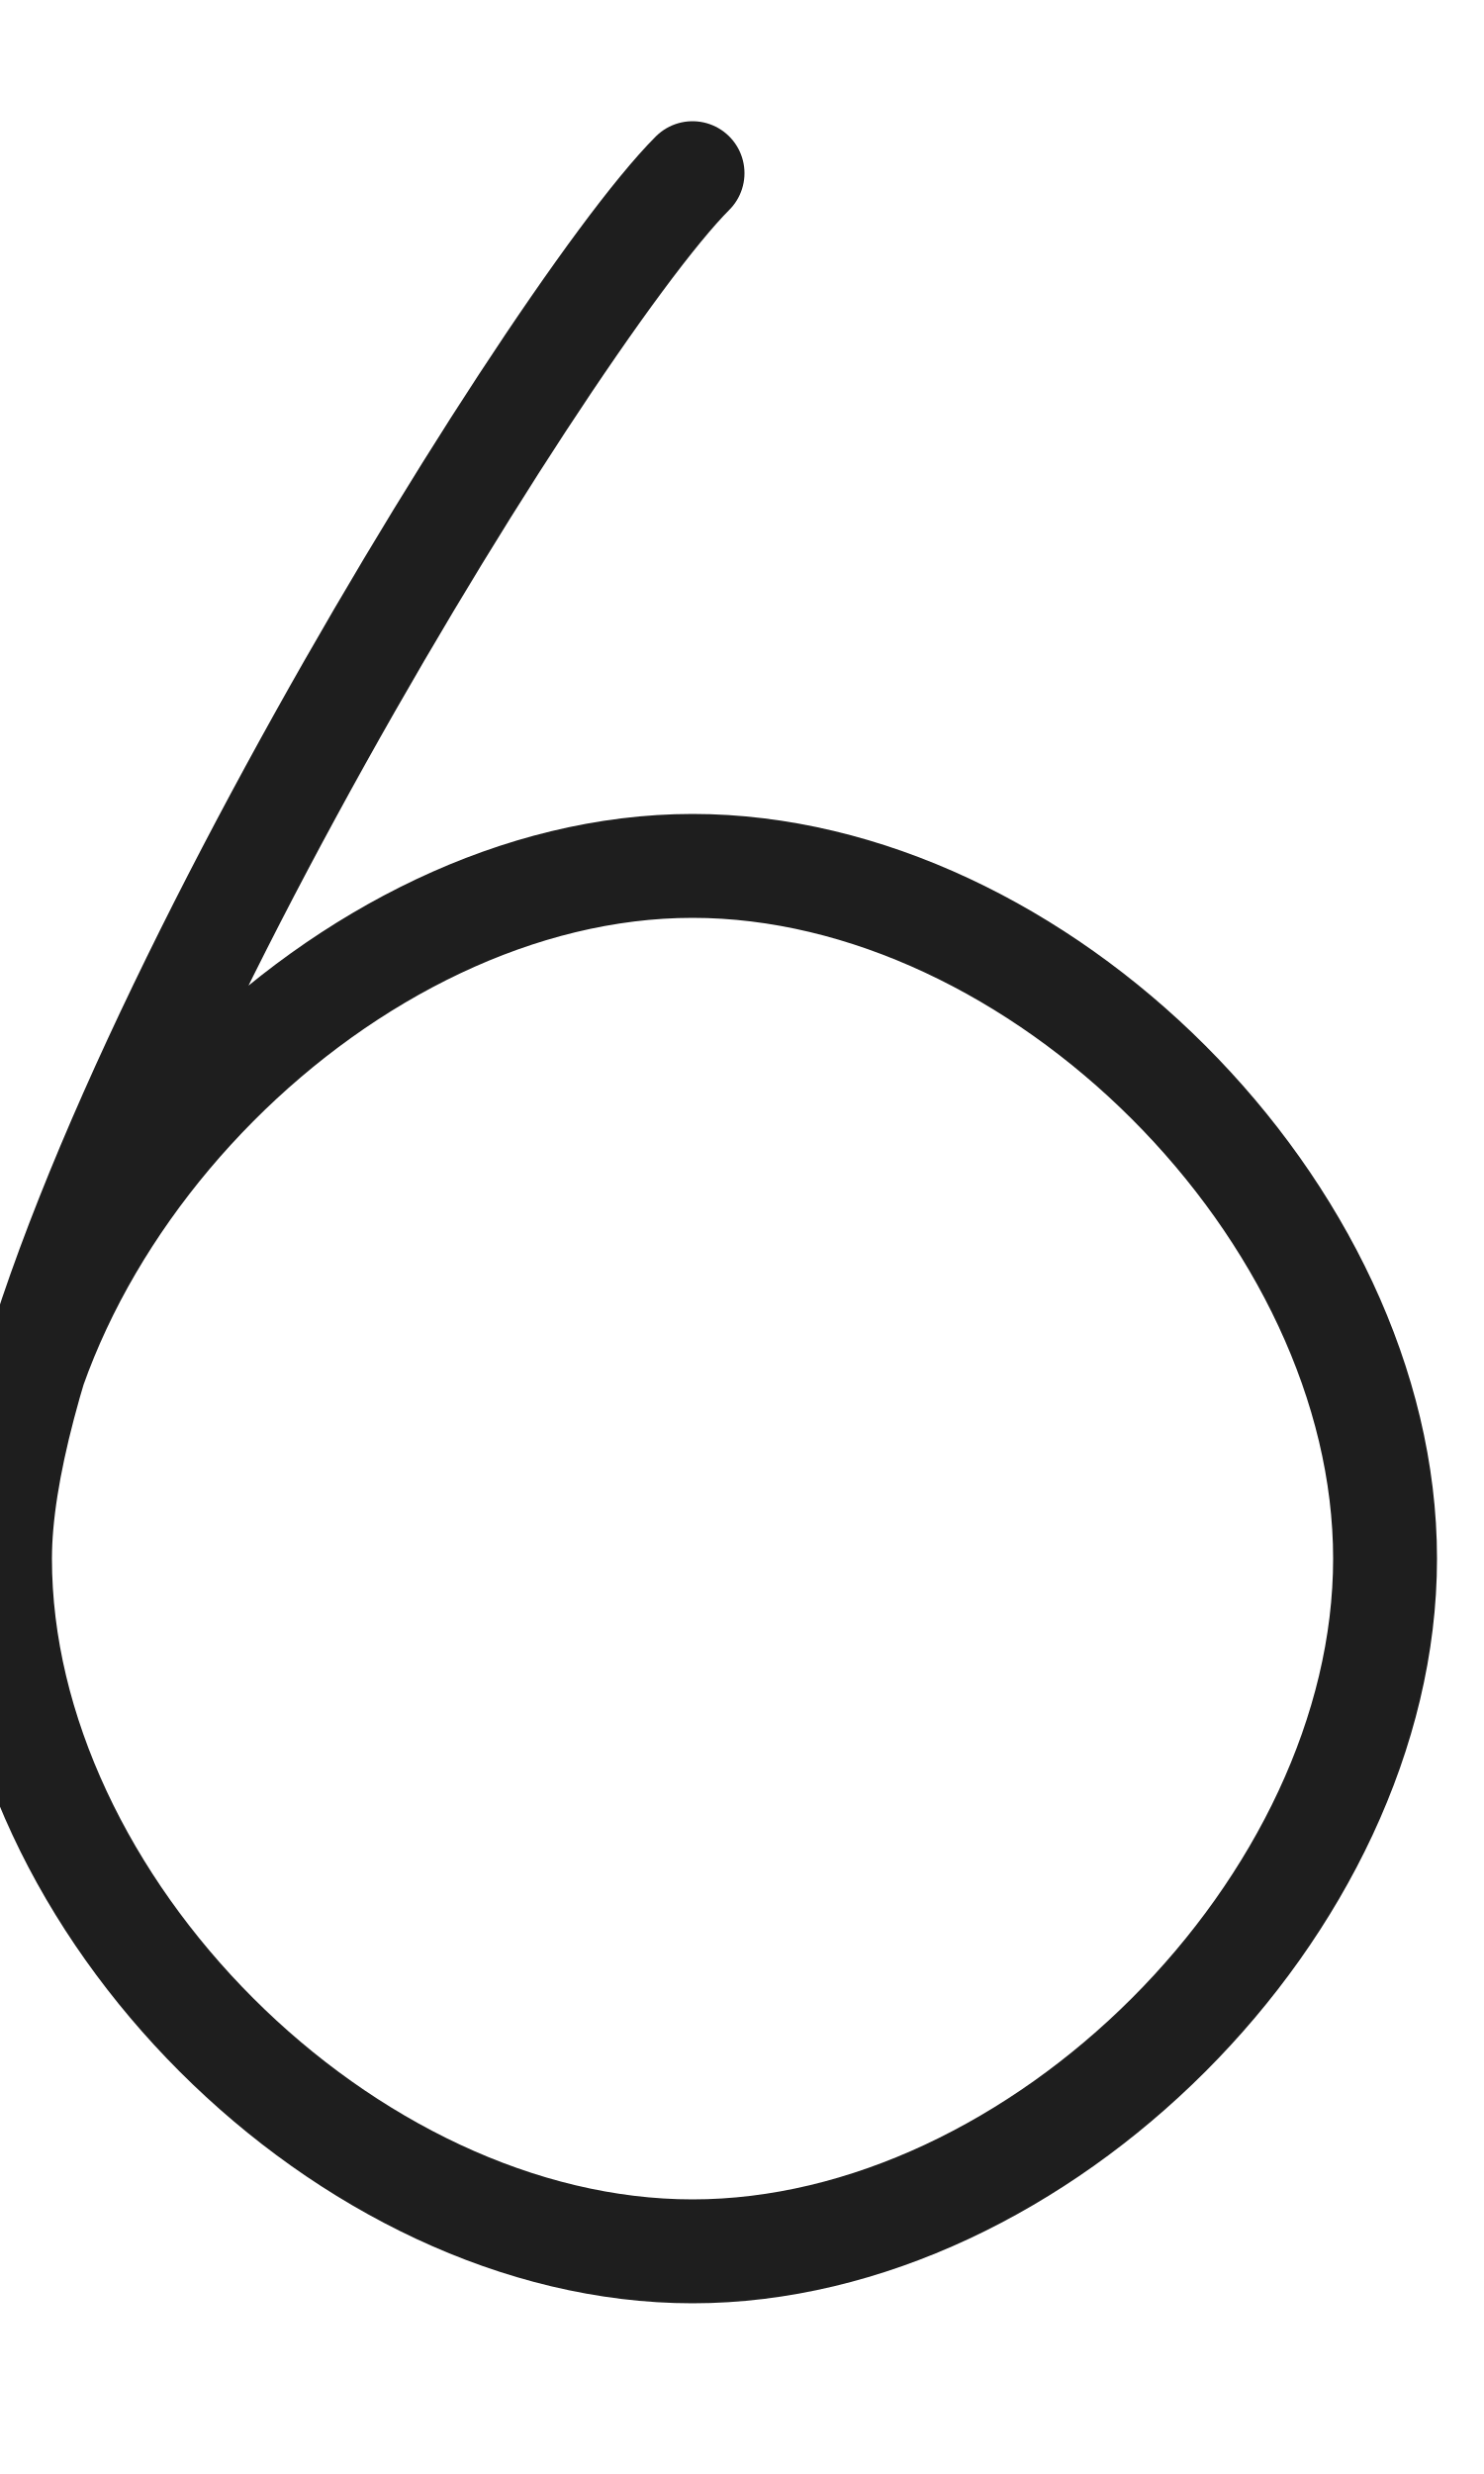
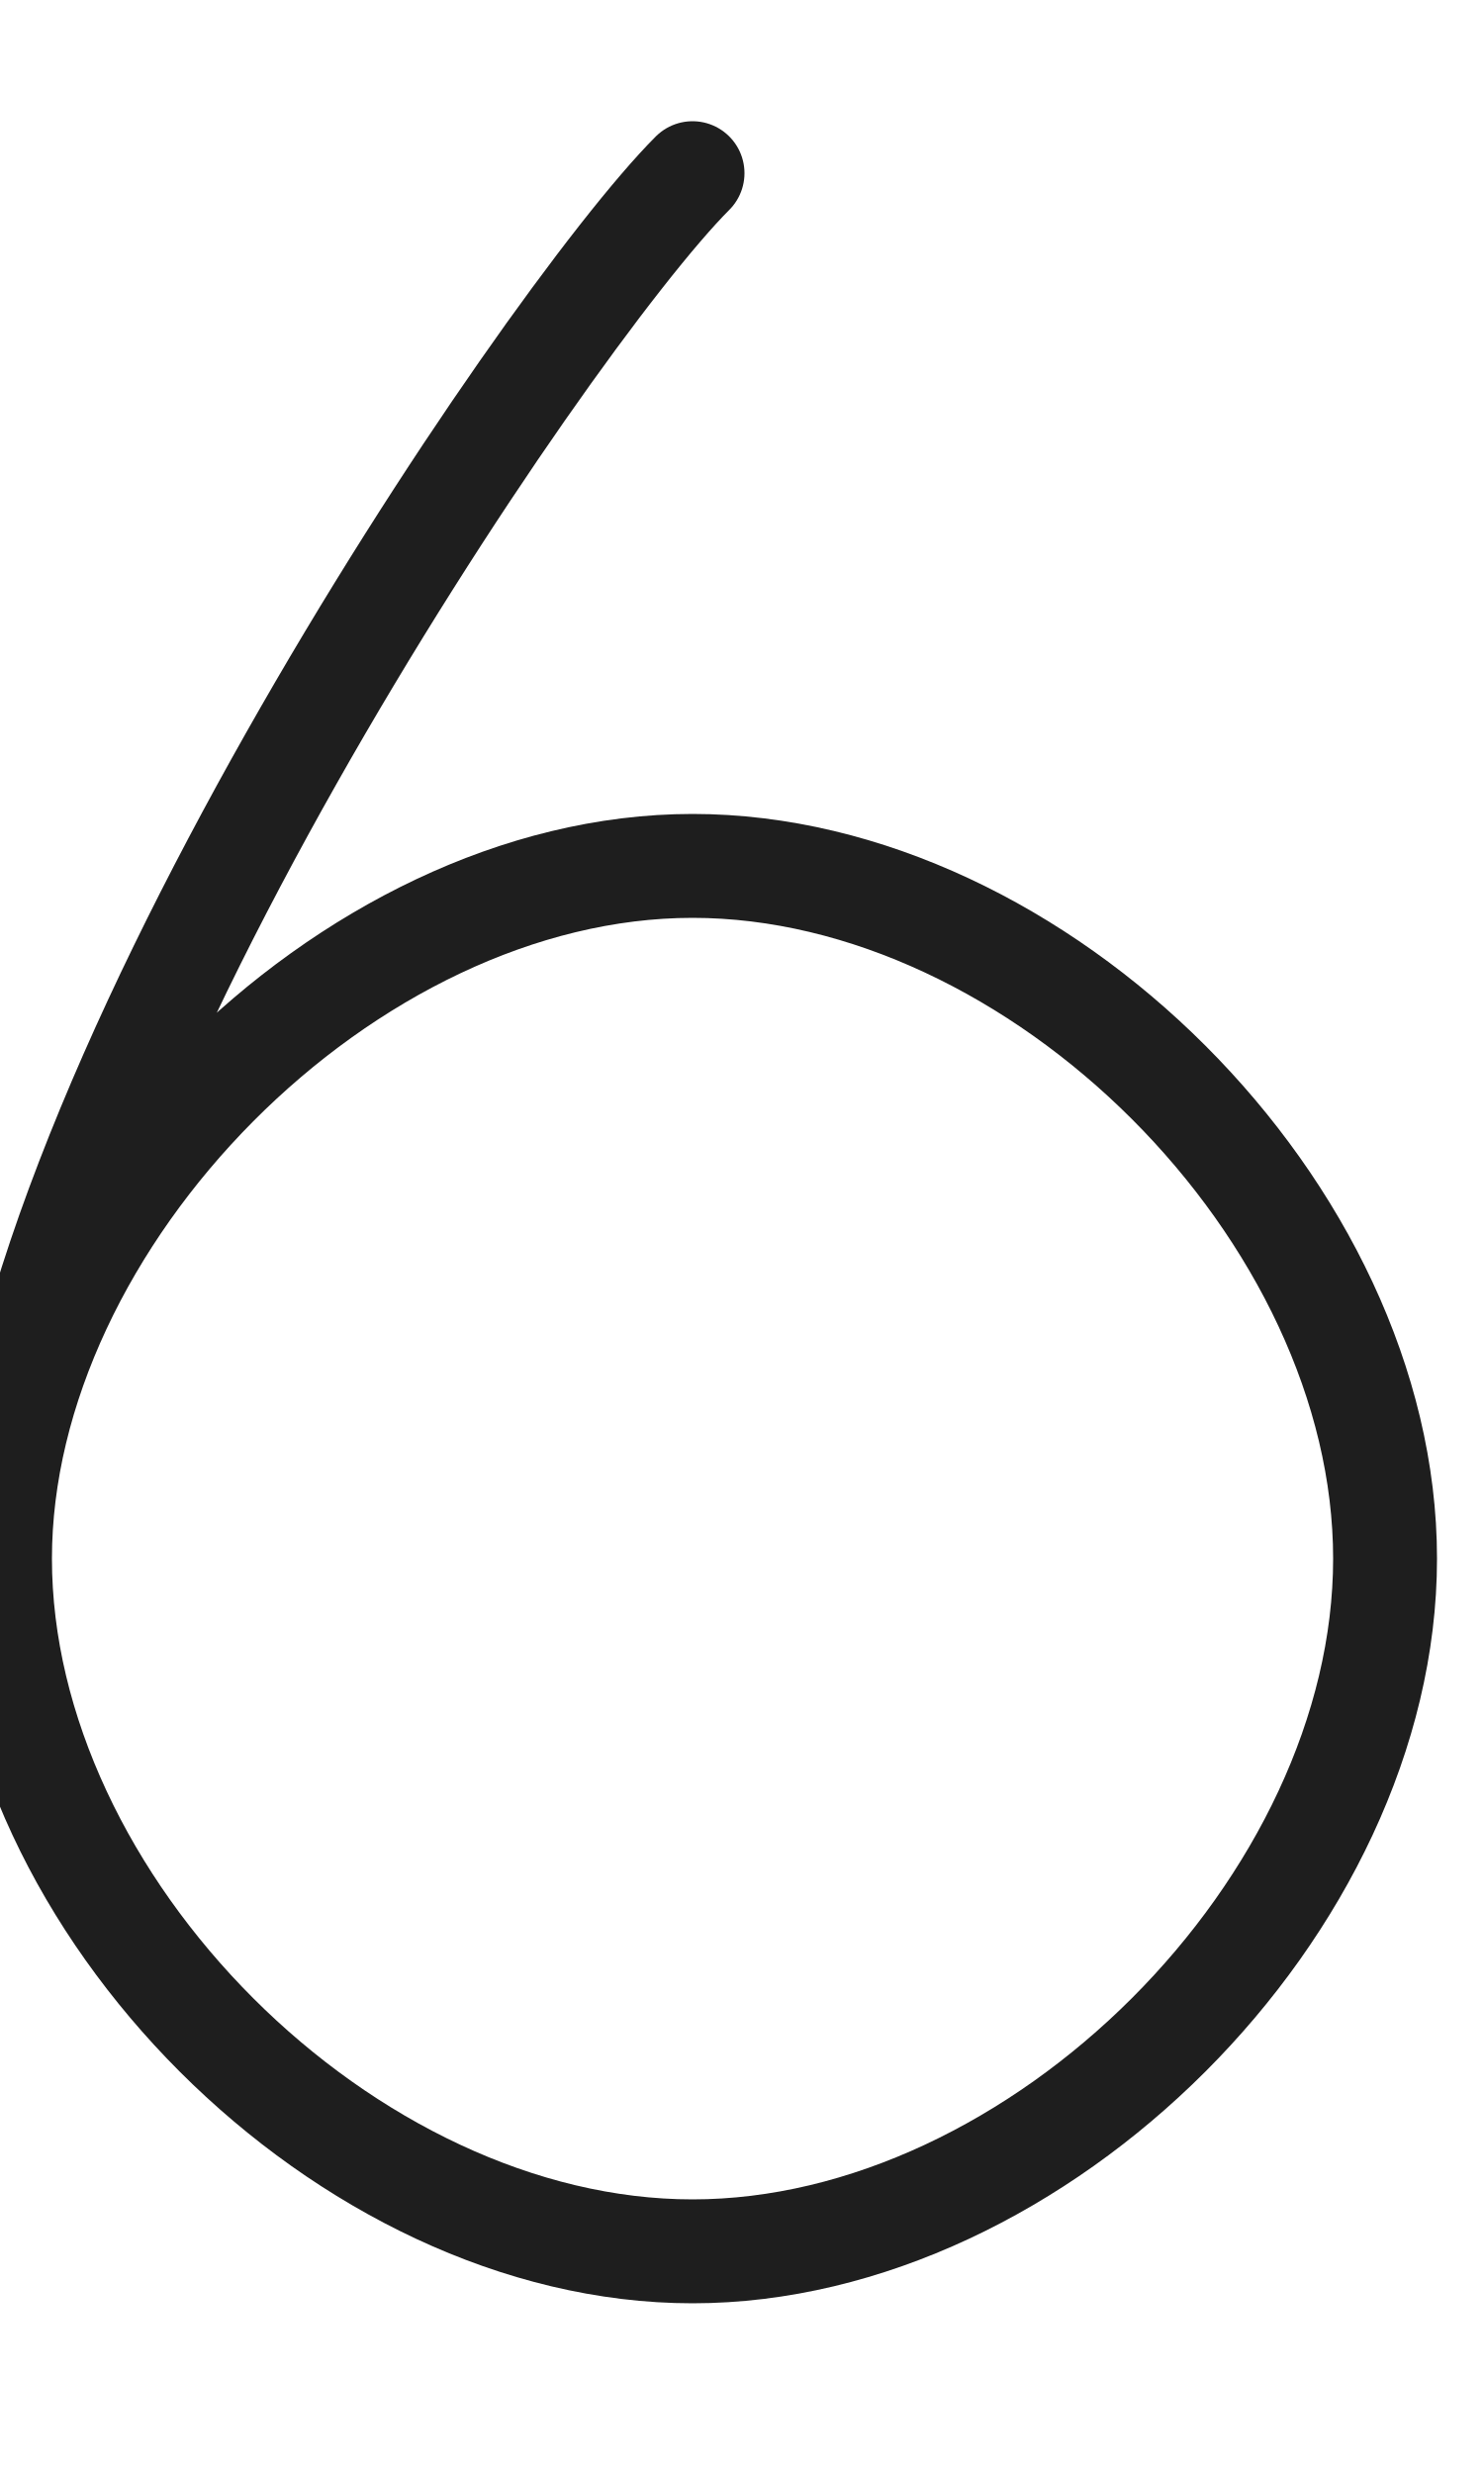
<svg xmlns="http://www.w3.org/2000/svg" viewBox="0 0 60 100" width="120" height="200">
-   <path id="sex" d="M 28 7 C 22.045 12.955 0 49 0 63 C 0 77 14 91 28 91 C 42 91 56 77 56 63 C 56 49 42 35 28 35 C 14 35 0 49.248 0 63" fill="none" stroke="#1e1e1e" stroke-width="4.2" stroke-linecap="round" stroke-linejoin="round" />
+   <path id="sex" d="M 28 7 C 22.045 12.955 0 45.5 0 63 C 0 77 14 91 28 91 C 42 91 56 77 56 63 C 56 49 42 35 28 35 C 14 35 0 49.248 0 63" fill="none" stroke="#1e1e1e" stroke-width="4.2" stroke-linecap="round" stroke-linejoin="round" />
</svg>
